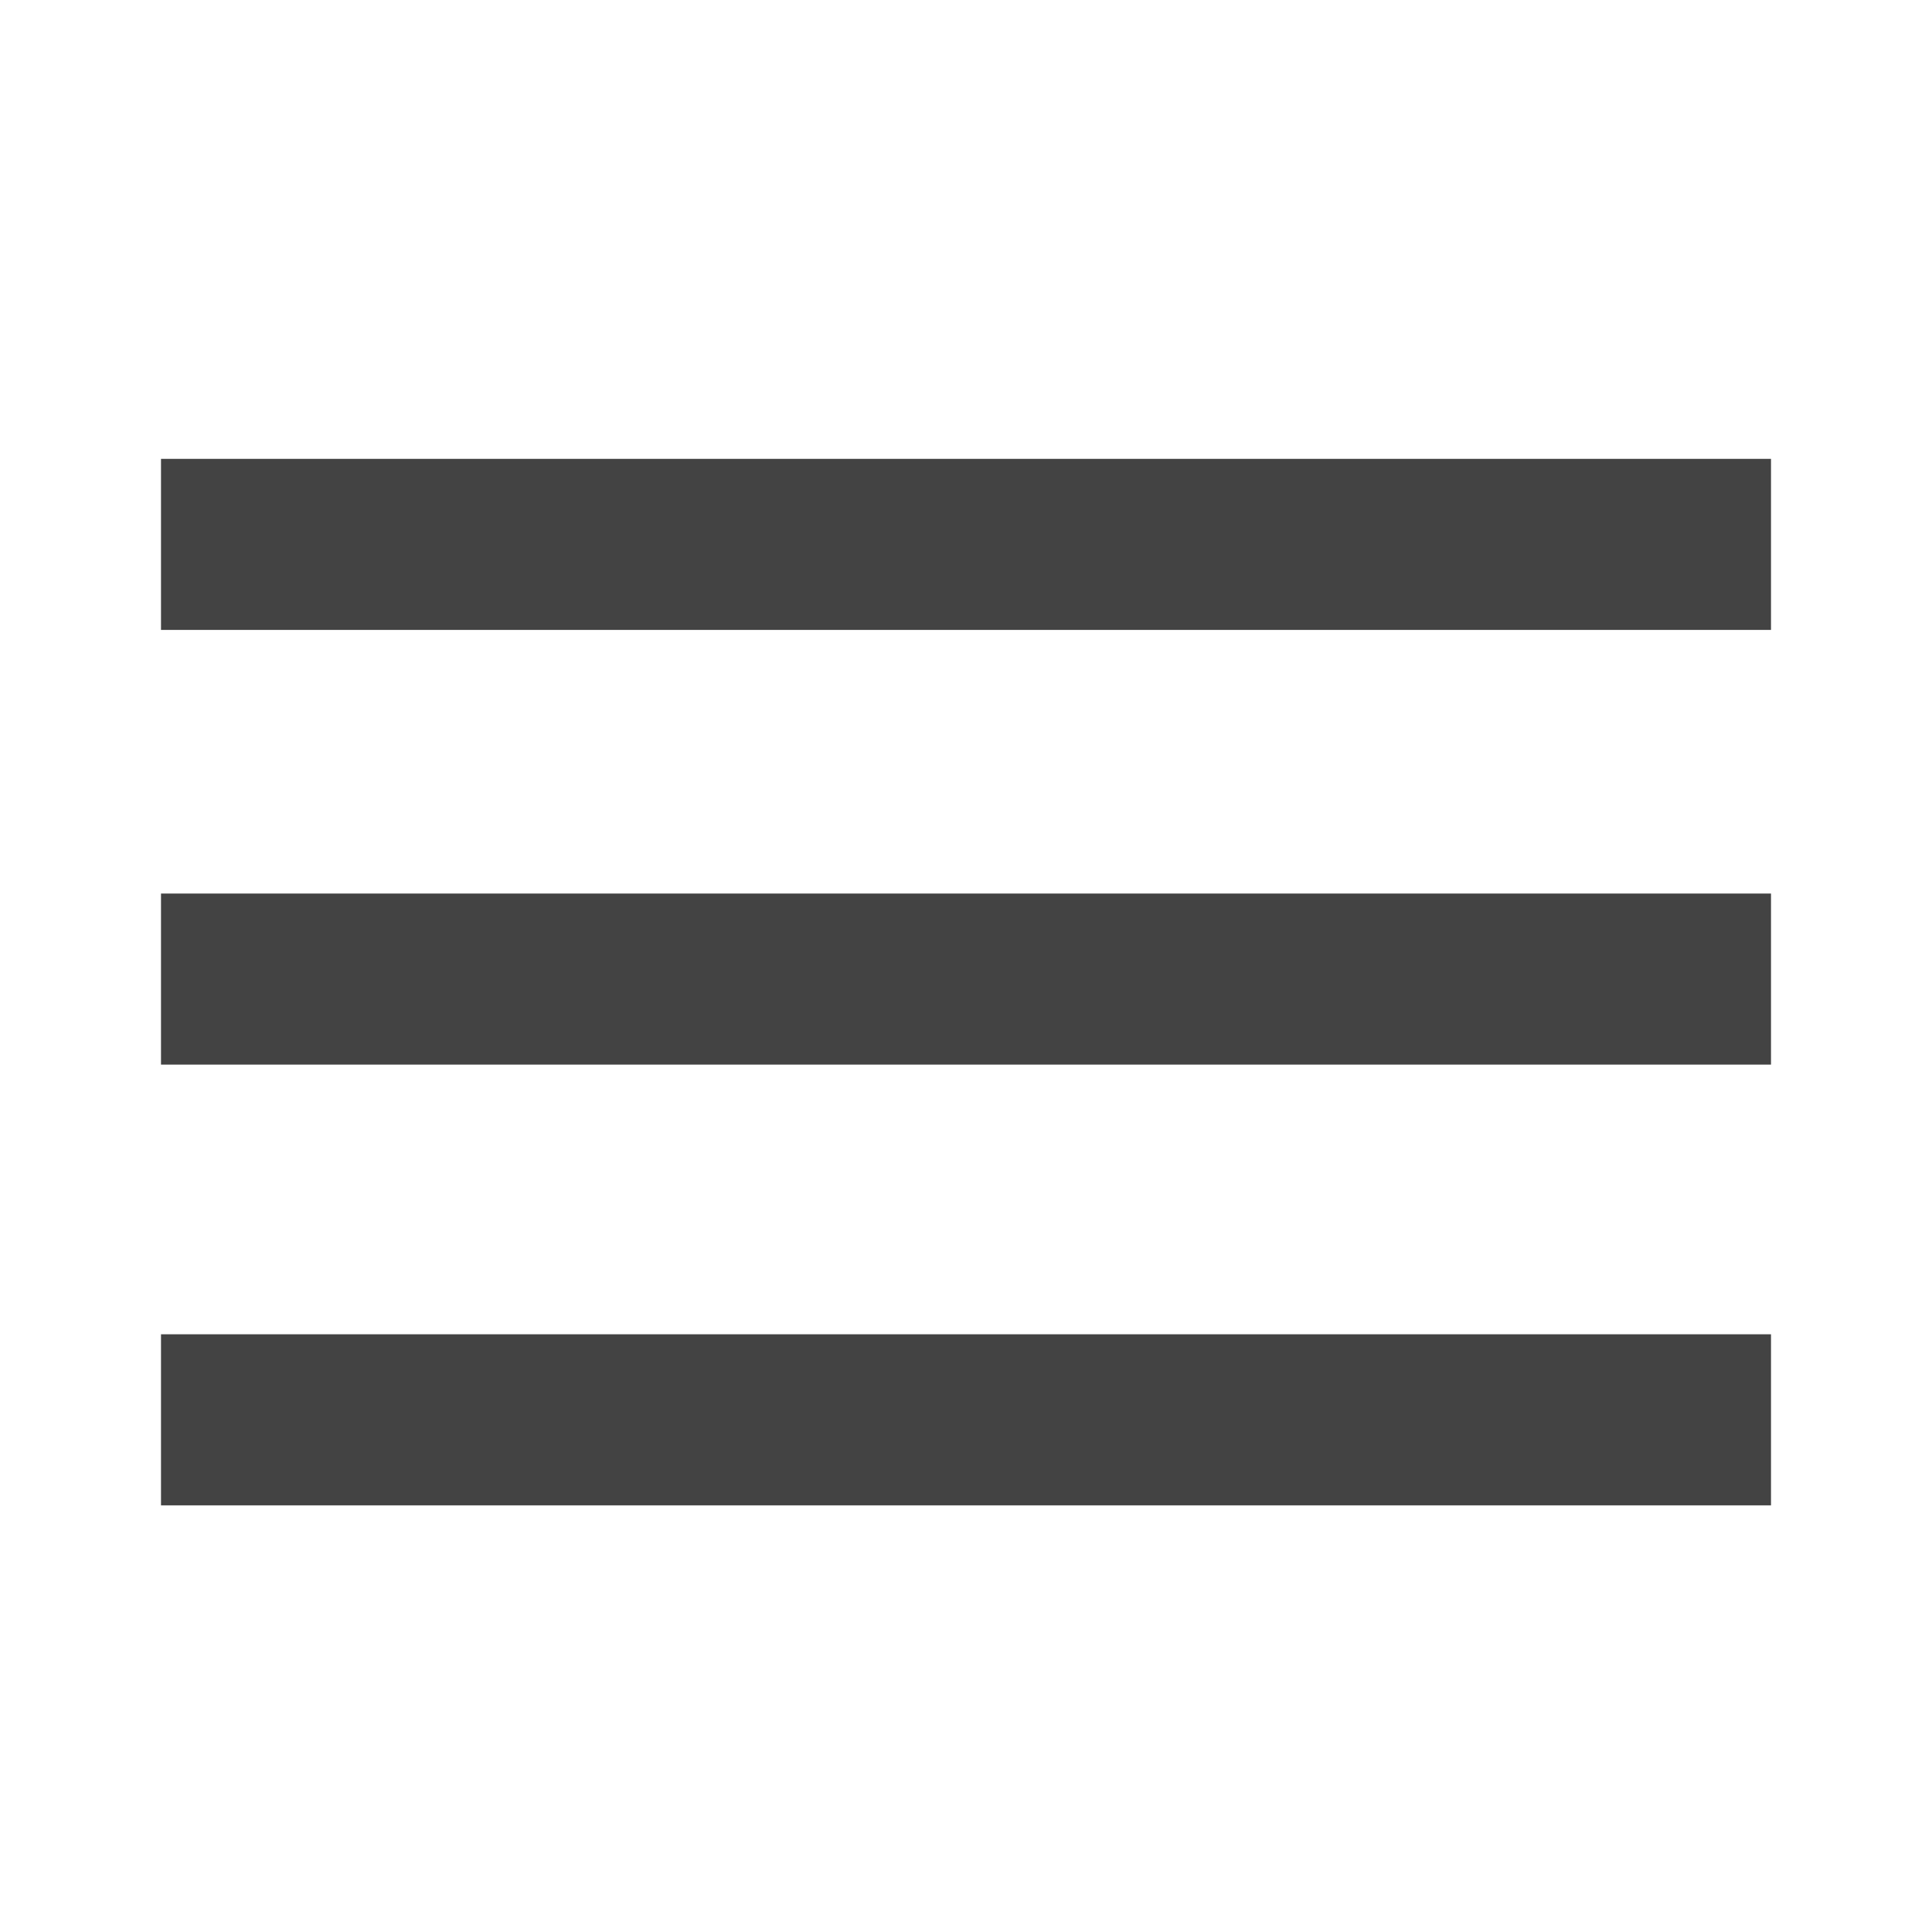
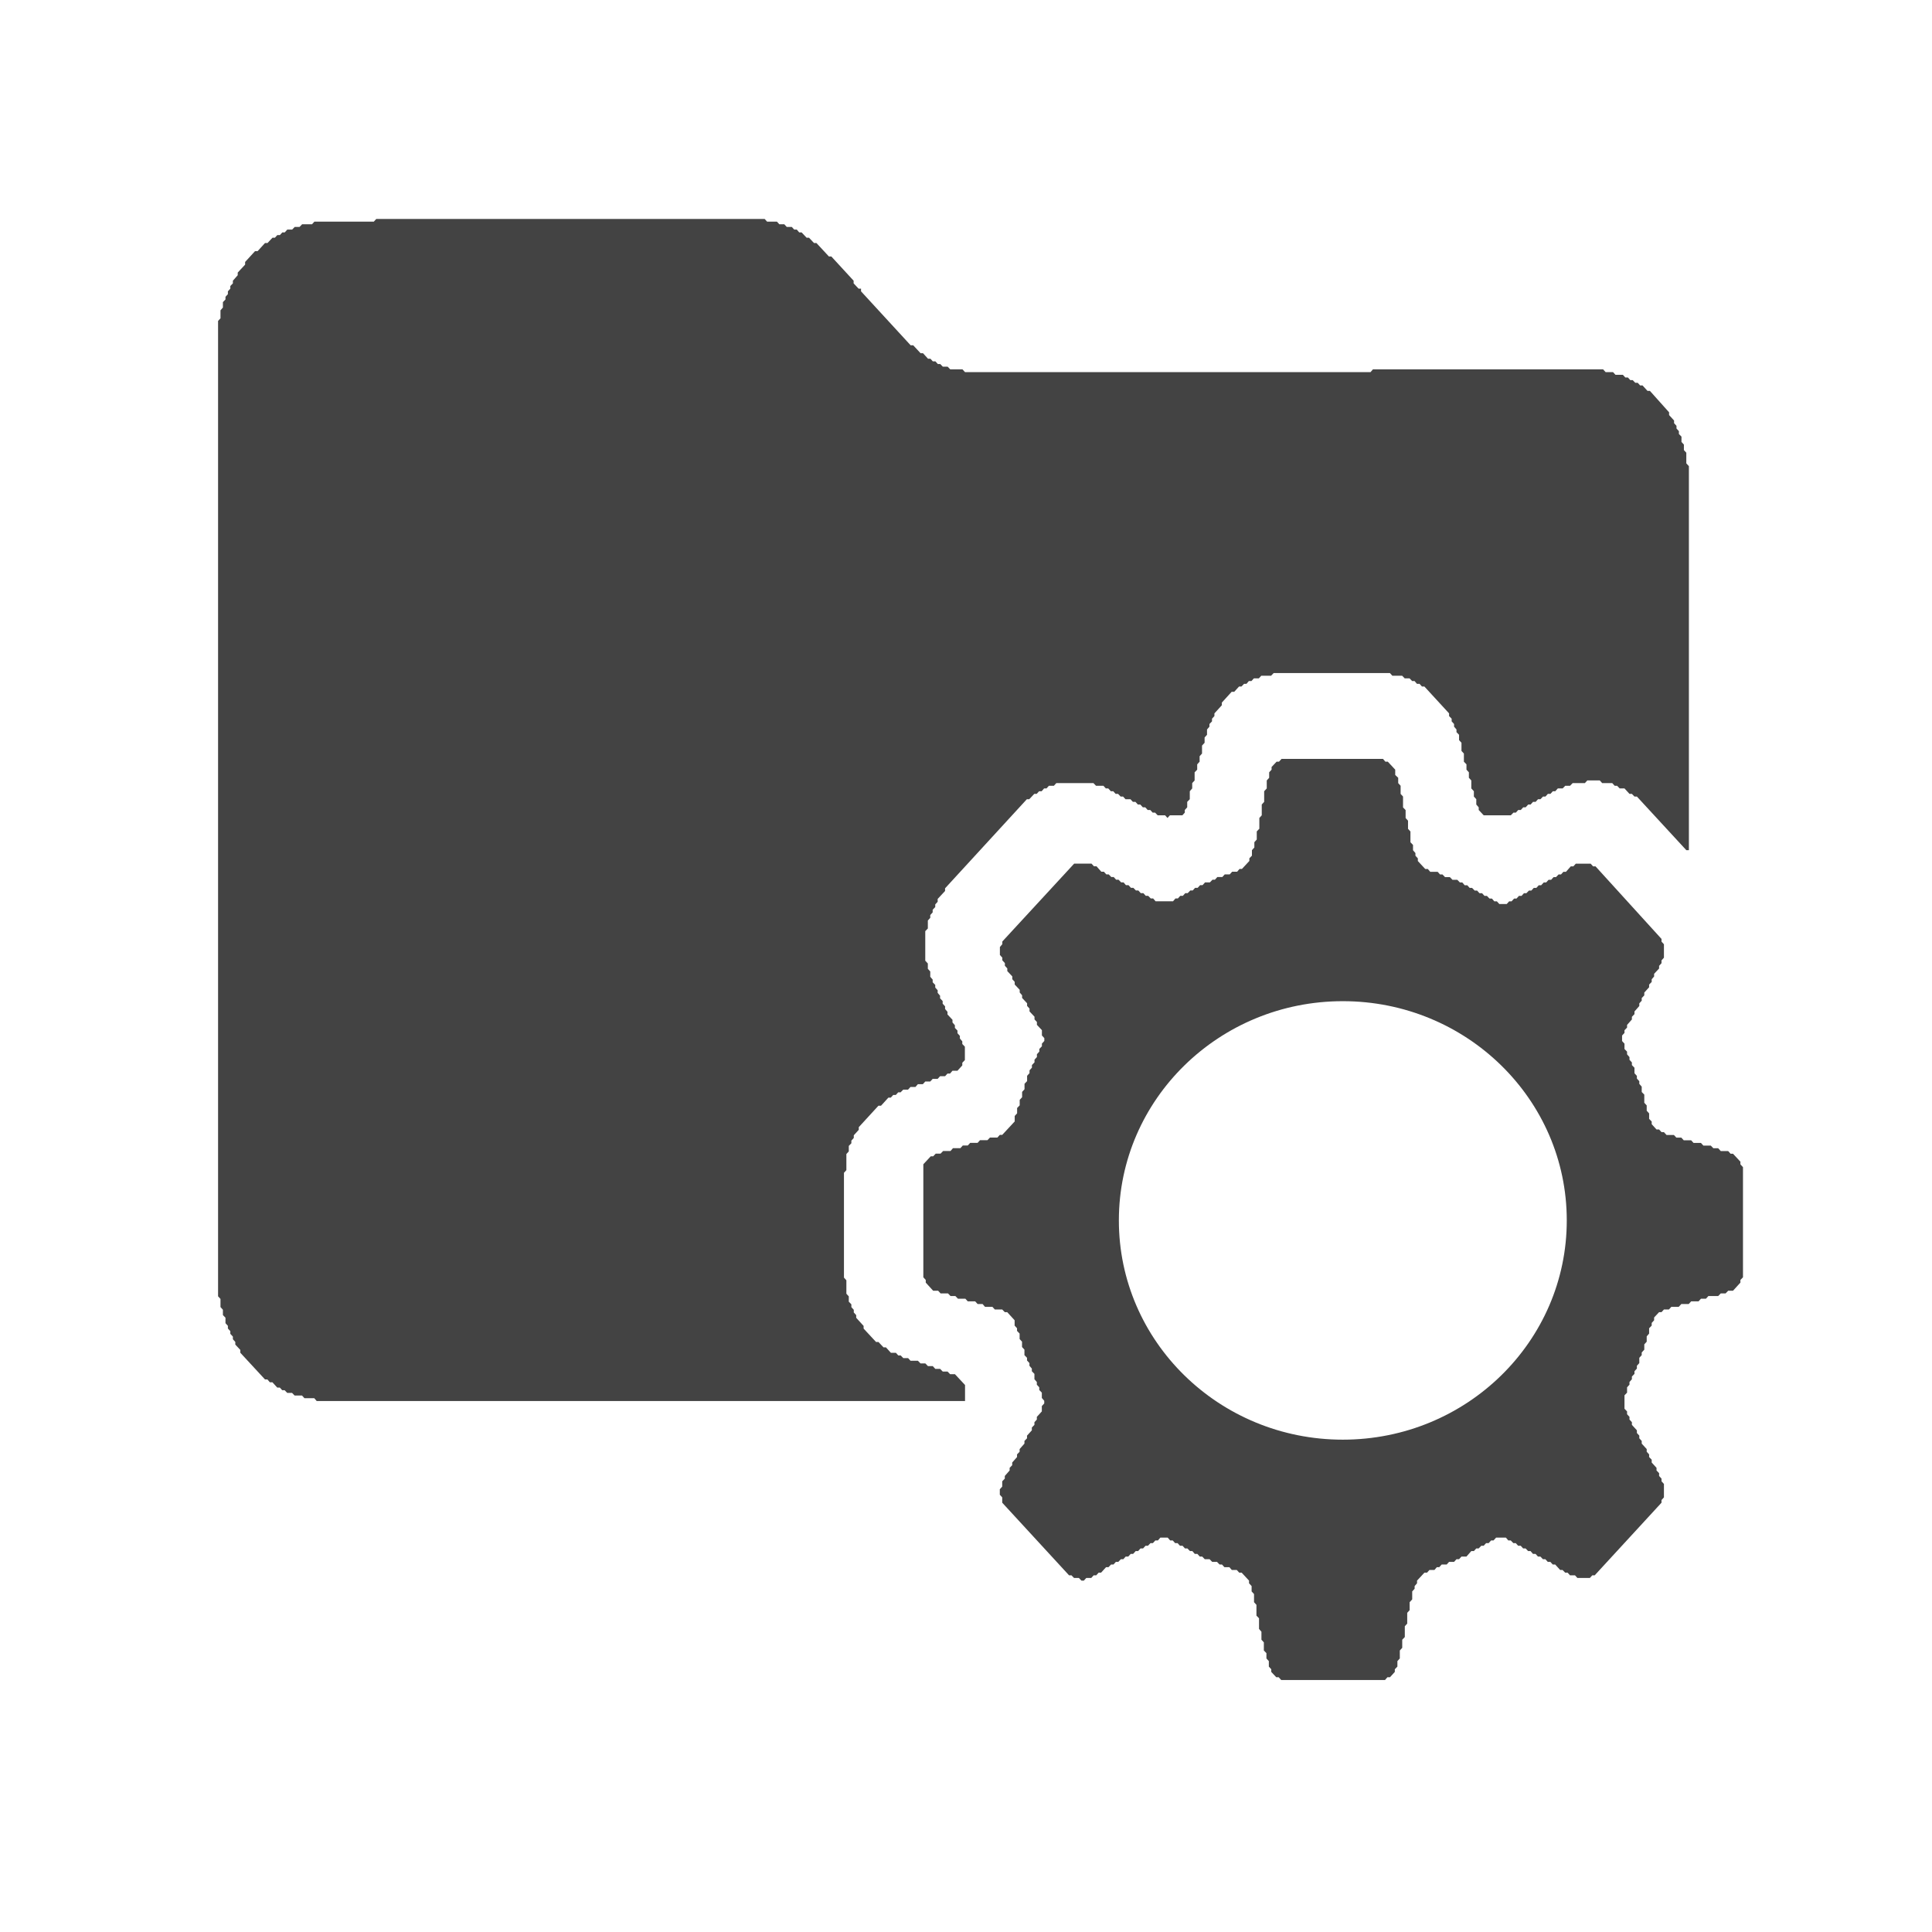
- <svg xmlns="http://www.w3.org/2000/svg" height="24px" viewBox="0 -960 960 960" width="24px" fill="#434343" version="1.1" id="svg1">
+ <svg xmlns="http://www.w3.org/2000/svg" height="24" version="1.2" width="24" id="svg2">
  <defs id="defs1" />
-   <path id="path1" style="stroke-width:1.062" d="m 80,-212 v -85 h 800 v 85 z m 0,-219 v -85 h 800 v 85 z m 0,-216 v -85 h 800 v 85 z" />
+   <path id="path1" style="fill:#434343;fill-opacity:1;stroke-width:1.426;stroke-dasharray:none" d="m 15.92,9.427 -0.032,0.035 h -0.03 l -0.062,0.066 v 0.033 l -0.03,0.033 v 0.068 l -0.03,0.033 v 0.099 l -0.032,0.035 v 0.132 l -0.03,0.033 v 0.134 l -0.03,0.033 v 0.134 l -0.032,0.033 v 0.101 l -0.03,0.033 v 0.066 l -0.03,0.033 v 0.068 l -0.032,0.033 v 0.033 l -0.092,0.099 h -0.03 l -0.03,0.035 h -0.062 l -0.03,0.033 h -0.062 l -0.03,0.033 h -0.062 l -0.03,0.033 h -0.03 l -0.032,0.033 h -0.06 l -0.032,0.035 h -0.03 l -0.03,0.033 h -0.032 l -0.03,0.033 h -0.03 l -0.032,0.033 h -0.03 l -0.03,0.033 h -0.032 l -0.03,0.033 h -0.03 l -0.03,0.035 h -0.217 l -0.03,-0.035 h -0.03 l -0.032,-0.033 h -0.03 l -0.03,-0.033 h -0.032 l -0.03,-0.033 h -0.03 l -0.032,-0.033 h -0.03 l -0.03,-0.033 h -0.032 l -0.03,-0.035 h -0.03 l -0.032,-0.033 h -0.03 l -0.03,-0.033 h -0.03 l -0.032,-0.033 h -0.03 l -0.03,-0.033 h -0.032 l -0.06,-0.068 h -0.032 l -0.03,-0.033 h -0.215 l -0.893,0.968 v 0.033 l -0.03,0.035 v 0.099 l 0.03,0.033 v 0.033 l 0.032,0.035 v 0.033 l 0.03,0.033 v 0.033 l 0.062,0.066 v 0.035 l 0.03,0.033 v 0.033 l 0.062,0.066 v 0.033 l 0.03,0.035 v 0.033 l 0.062,0.066 v 0.033 l 0.03,0.033 v 0.035 l 0.062,0.066 v 0.033 l 0.03,0.033 v 0.035 l 0.062,0.066 v 0.066 l 0.03,0.033 v 0.035 l -0.03,0.033 v 0.033 l -0.032,0.033 v 0.033 l -0.03,0.033 v 0.035 l -0.03,0.033 v 0.033 l -0.032,0.033 v 0.033 l -0.03,0.033 v 0.035 l -0.03,0.033 v 0.066 l -0.032,0.033 v 0.068 l -0.03,0.033 v 0.066 l -0.03,0.033 v 0.068 l -0.032,0.033 v 0.066 l -0.03,0.033 v 0.068 l -0.155,0.167 h -0.03 l -0.03,0.033 h -0.092 l -0.032,0.033 h -0.092 l -0.03,0.033 h -0.092 l -0.03,0.033 h -0.062 l -0.03,0.033 h -0.092 l -0.03,0.035 h -0.092 l -0.032,0.033 h -0.06 l -0.032,0.033 h -0.03 l -0.092,0.099 v 1.404 l 0.03,0.033 v 0.033 l 0.092,0.101 h 0.062 l 0.03,0.033 h 0.092 l 0.032,0.033 h 0.06 l 0.032,0.033 h 0.092 l 0.03,0.033 h 0.092 l 0.03,0.033 h 0.062 l 0.03,0.035 h 0.092 l 0.03,0.033 h 0.092 l 0.032,0.033 h 0.03 l 0.092,0.101 v 0.066 l 0.03,0.033 v 0.033 l 0.032,0.033 v 0.068 l 0.03,0.033 v 0.066 l 0.03,0.033 v 0.068 l 0.032,0.033 v 0.033 l 0.03,0.033 v 0.033 l 0.03,0.035 v 0.033 l 0.032,0.033 v 0.066 l 0.03,0.035 v 0.033 l 0.03,0.033 v 0.033 l 0.032,0.033 v 0.066 l 0.03,0.035 v 0.033 l -0.03,0.033 v 0.066 l -0.062,0.068 v 0.033 l -0.03,0.033 v 0.033 l -0.032,0.033 v 0.035 l -0.06,0.066 v 0.033 l -0.032,0.033 v 0.033 l -0.06,0.068 v 0.033 l -0.032,0.033 v 0.033 l -0.06,0.068 v 0.033 l -0.032,0.033 v 0.033 l -0.06,0.068 v 0.033 l -0.032,0.033 v 0.066 l -0.03,0.033 v 0.068 l 0.03,0.033 v 0.066 l 0.83,0.902 h 0.03 l 0.032,0.033 h 0.06 l 0.032,0.033 h 0.03 l 0.03,-0.033 h 0.062 l 0.03,-0.033 h 0.032 l 0.03,-0.033 h 0.03 l 0.062,-0.068 h 0.03 l 0.032,-0.033 h 0.03 l 0.03,-0.033 h 0.03 l 0.032,-0.033 h 0.03 l 0.03,-0.033 h 0.032 l 0.03,-0.033 h 0.03 l 0.032,-0.035 h 0.03 l 0.03,-0.033 h 0.032 l 0.03,-0.033 h 0.03 l 0.032,-0.033 h 0.03 l 0.03,-0.033 h 0.032 l 0.03,-0.035 h 0.092 l 0.03,0.035 h 0.032 l 0.03,0.033 h 0.03 l 0.03,0.033 h 0.032 l 0.03,0.033 h 0.03 l 0.032,0.033 h 0.03 l 0.03,0.035 h 0.032 l 0.03,0.033 h 0.03 l 0.032,0.033 h 0.06 l 0.032,0.033 h 0.06 l 0.032,0.033 h 0.03 l 0.03,0.033 h 0.062 l 0.03,0.035 h 0.062 l 0.03,0.033 h 0.03 l 0.092,0.099 v 0.033 l 0.032,0.035 v 0.066 l 0.03,0.033 v 0.101 l 0.03,0.033 v 0.134 l 0.032,0.033 v 0.132 l 0.03,0.035 v 0.099 l 0.03,0.033 v 0.101 l 0.032,0.033 v 0.066 l 0.03,0.033 v 0.068 l 0.03,0.033 v 0.033 l 0.062,0.066 h 0.03 l 0.032,0.035 h 1.289 l 0.03,-0.035 h 0.032 l 0.06,-0.066 v -0.033 l 0.032,-0.033 v -0.068 l 0.03,-0.033 v -0.099 l 0.03,-0.033 v -0.101 l 0.032,-0.033 v -0.134 l 0.03,-0.033 v -0.134 l 0.03,-0.033 v -0.099 l 0.032,-0.035 v -0.099 l 0.03,-0.033 v -0.033 l 0.03,-0.035 v -0.033 l 0.092,-0.099 h 0.032 l 0.03,-0.033 h 0.062 l 0.03,-0.035 h 0.03 l 0.03,-0.033 h 0.062 l 0.03,-0.033 h 0.062 l 0.03,-0.033 h 0.032 l 0.03,-0.033 h 0.062 l 0.06,-0.068 h 0.032 l 0.03,-0.033 h 0.03 l 0.032,-0.033 h 0.03 l 0.03,-0.033 h 0.032 l 0.03,-0.033 h 0.03 l 0.032,-0.035 h 0.122 l 0.03,0.035 h 0.03 l 0.032,0.033 h 0.03 l 0.03,0.033 h 0.032 l 0.03,0.033 h 0.03 l 0.032,0.033 h 0.03 l 0.03,0.035 h 0.032 l 0.03,0.033 h 0.03 l 0.032,0.033 h 0.03 l 0.03,0.033 h 0.032 l 0.03,0.033 h 0.03 l 0.062,0.068 h 0.03 l 0.032,0.033 h 0.03 l 0.03,0.033 h 0.062 l 0.03,0.033 h 0.155 l 0.03,-0.033 h 0.03 l 0.83,-0.902 v -0.033 l 0.03,-0.033 v -0.167 l -0.03,-0.033 v -0.033 l -0.03,-0.033 v -0.035 l -0.032,-0.033 v -0.033 l -0.06,-0.066 v -0.035 l -0.032,-0.033 v -0.033 l -0.03,-0.033 v -0.033 l -0.062,-0.068 v -0.033 l -0.03,-0.033 v -0.033 l -0.03,-0.033 v -0.033 l -0.062,-0.068 v -0.033 l -0.03,-0.033 v -0.033 l -0.03,-0.033 v -0.035 l -0.032,-0.033 v -0.167 l 0.032,-0.033 v -0.066 l 0.03,-0.033 v -0.033 l 0.03,-0.035 v -0.033 l 0.032,-0.033 v -0.033 l 0.03,-0.033 v -0.035 l 0.03,-0.033 v -0.066 l 0.03,-0.033 v -0.033 l 0.032,-0.035 v -0.066 l 0.03,-0.033 v -0.066 l 0.03,-0.035 v -0.066 l 0.032,-0.033 v -0.033 l 0.03,-0.033 v -0.035 l 0.062,-0.066 h 0.03 l 0.03,-0.033 h 0.062 l 0.03,-0.033 h 0.092 l 0.032,-0.035 h 0.092 l 0.03,-0.033 h 0.092 l 0.03,-0.033 h 0.062 l 0.03,-0.033 h 0.122 l 0.032,-0.033 h 0.06 l 0.032,-0.033 h 0.06 l 0.092,-0.101 v -0.033 l 0.032,-0.033 v -1.368 l -0.032,-0.035 v -0.033 l -0.092,-0.099 h -0.03 l -0.03,-0.033 h -0.092 l -0.032,-0.035 h -0.06 l -0.032,-0.033 h -0.092 l -0.03,-0.033 h -0.092 l -0.03,-0.033 h -0.092 l -0.03,-0.033 h -0.062 l -0.03,-0.033 h -0.092 l -0.032,-0.035 h -0.03 l -0.03,-0.033 h -0.032 l -0.06,-0.066 v -0.033 l -0.032,-0.033 v -0.068 l -0.03,-0.033 v -0.066 l -0.03,-0.033 v -0.101 l -0.032,-0.033 v -0.066 l -0.03,-0.035 v -0.033 l -0.03,-0.033 v -0.033 l -0.03,-0.033 v -0.068 l -0.032,-0.033 v -0.033 l -0.03,-0.033 v -0.033 l -0.03,-0.035 v -0.033 l -0.032,-0.033 v -0.066 l -0.03,-0.033 v -0.068 l 0.03,-0.033 v -0.033 l 0.032,-0.033 v -0.033 l 0.06,-0.068 v -0.033 l 0.032,-0.033 v -0.033 l 0.06,-0.068 v -0.033 l 0.03,-0.033 v -0.033 l 0.032,-0.033 v -0.035 l 0.06,-0.066 v -0.033 l 0.032,-0.033 v -0.033 l 0.03,-0.035 v -0.033 l 0.062,-0.066 v -0.033 l 0.03,-0.033 v -0.035 l 0.03,-0.033 v -0.167 l -0.03,-0.033 v -0.033 L 19.82,10.762 h -0.03 l -0.03,-0.033 h -0.185 l -0.03,0.033 h -0.032 l -0.06,0.068 h -0.032 l -0.03,0.033 h -0.03 l -0.032,0.033 h -0.03 l -0.03,0.033 h -0.032 l -0.03,0.033 h -0.03 l -0.032,0.035 h -0.03 l -0.03,0.033 h -0.032 l -0.03,0.033 h -0.03 l -0.032,0.033 h -0.03 l -0.03,0.033 h -0.032 l -0.03,0.033 h -0.03 l -0.032,0.035 h -0.03 l -0.03,0.033 h -0.092 l -0.03,-0.033 h -0.032 l -0.03,-0.035 h -0.03 l -0.032,-0.033 h -0.03 l -0.03,-0.033 h -0.032 l -0.03,-0.033 h -0.03 l -0.032,-0.033 h -0.03 l -0.03,-0.033 h -0.032 l -0.03,-0.035 h -0.03 l -0.032,-0.033 h -0.06 l -0.032,-0.033 h -0.06 l -0.032,-0.033 h -0.03 l -0.03,-0.033 h -0.092 l -0.03,-0.035 h -0.032 l -0.092,-0.099 v -0.033 l -0.03,-0.033 v -0.033 l -0.03,-0.035 v -0.066 l -0.032,-0.033 v -0.134 l -0.03,-0.033 v -0.101 l -0.03,-0.033 v -0.099 l -0.032,-0.033 V 9.895 l -0.03,-0.033 V 9.761 l -0.03,-0.033 V 9.662 L 17.332,9.627 V 9.561 l -0.092,-0.099 h -0.03 l -0.03,-0.035 z m 0.761,3.01 a 2.782,2.723 0 0 1 2.782,2.722 2.782,2.723 0 0 1 -2.782,2.725 2.782,2.723 0 0 1 -2.782,-2.725 2.782,2.723 0 0 1 2.782,-2.722 z M 4.674,2.72 4.644,2.753 H 3.906 l -0.03,0.033 H 3.753 l -0.032,0.033 h -0.06 l -0.032,0.033 h -0.06 l -0.032,0.035 h -0.03 l -0.03,0.033 h -0.032 l -0.03,0.033 h -0.03 l -0.062,0.066 H 3.292 L 3.2,3.12 H 3.168 L 3.045,3.254 v 0.033 l -0.092,0.099 v 0.033 l -0.06,0.068 v 0.033 l -0.032,0.033 v 0.033 l -0.03,0.033 v 0.035 l -0.03,0.033 v 0.033 l -0.032,0.033 V 3.82 L 2.739,3.855 V 3.954 L 2.709,3.987 v 12.116 l 0.03,0.033 v 0.101 l 0.03,0.033 v 0.066 l 0.032,0.033 v 0.068 l 0.03,0.033 v 0.033 l 0.03,0.033 v 0.033 l 0.032,0.035 v 0.033 l 0.03,0.033 v 0.033 l 0.062,0.066 v 0.035 l 0.307,0.332 h 0.03 l 0.03,0.035 h 0.032 l 0.06,0.066 h 0.032 l 0.03,0.033 h 0.03 l 0.032,0.033 h 0.06 l 0.032,0.033 h 0.092 l 0.03,0.033 h 0.122 l 0.03,0.035 H 11.988 V 17.205 l -0.125,-0.134 h -0.06 l -0.032,-0.033 h -0.06 l -0.032,-0.033 h -0.06 l -0.032,-0.035 h -0.06 l -0.032,-0.033 h -0.06 l -0.032,-0.033 h -0.092 l -0.03,-0.033 h -0.06 l -0.032,-0.033 h -0.03 l -0.03,-0.033 h -0.062 l -0.062,-0.068 h -0.03 l -0.062,-0.066 h -0.03 l -0.155,-0.167 v -0.033 l -0.092,-0.101 v -0.033 l -0.03,-0.033 v -0.033 l -0.03,-0.033 v -0.035 l -0.032,-0.033 v -0.066 l -0.03,-0.033 v -0.167 l -0.03,-0.033 v -1.302 l 0.03,-0.033 v -0.2 l 0.03,-0.033 v -0.068 l 0.032,-0.033 v -0.033 l 0.03,-0.033 v -0.033 l 0.062,-0.068 v -0.033 l 0.244,-0.266 h 0.032 l 0.092,-0.101 h 0.03 l 0.03,-0.033 h 0.032 l 0.03,-0.033 h 0.03 l 0.032,-0.033 h 0.06 l 0.03,-0.033 h 0.062 l 0.03,-0.035 h 0.062 l 0.03,-0.033 h 0.062 l 0.03,-0.033 h 0.062 l 0.03,-0.033 h 0.062 l 0.03,-0.033 h 0.032 l 0.03,-0.035 h 0.062 l 0.06,-0.066 v -0.033 l 0.032,-0.033 v -0.167 l -0.032,-0.033 v -0.033 l -0.03,-0.035 v -0.033 l -0.03,-0.033 v -0.033 l -0.032,-0.033 v -0.033 l -0.03,-0.035 v -0.033 l -0.062,-0.066 v -0.033 l -0.03,-0.035 v -0.033 l -0.03,-0.033 v -0.033 l -0.032,-0.033 v -0.033 l -0.03,-0.035 v -0.033 l -0.03,-0.033 v -0.033 l -0.032,-0.033 v -0.033 l -0.03,-0.035 v -0.066 l -0.03,-0.033 v -0.066 l -0.032,-0.035 v -0.367 l 0.032,-0.033 v -0.099 l 0.03,-0.033 v -0.035 l 0.03,-0.033 v -0.033 l 0.032,-0.033 v -0.033 l 0.03,-0.033 v -0.035 l 0.092,-0.099 v -0.033 L 12.756,9.928 h 0.03 l 0.062,-0.066 h 0.03 l 0.03,-0.033 h 0.032 l 0.03,-0.035 h 0.03 l 0.03,-0.033 h 0.062 l 0.03,-0.033 h 0.461 l 0.032,0.033 h 0.092 l 0.03,0.033 h 0.03 l 0.032,0.035 h 0.03 l 0.03,0.033 h 0.03 l 0.032,0.033 h 0.03 l 0.03,0.033 h 0.062 l 0.03,0.033 h 0.032 l 0.03,0.033 h 0.03 l 0.032,0.035 h 0.03 l 0.03,0.033 h 0.032 l 0.03,0.033 h 0.03 l 0.032,0.033 h 0.092 l 0.03,0.033 0.03,-0.033 h 0.155 l 0.03,-0.033 v -0.033 l 0.03,-0.033 v -0.068 l 0.032,-0.033 v -0.099 l 0.03,-0.035 v -0.066 l 0.03,-0.033 V 9.594 l 0.032,-0.033 v -0.066 l 0.03,-0.033 v -0.068 l 0.03,-0.033 v -0.099 l 0.032,-0.035 v -0.066 l 0.03,-0.033 v -0.066 l 0.03,-0.035 v -0.033 l 0.032,-0.033 v -0.033 l 0.03,-0.033 v -0.033 l 0.092,-0.101 v -0.033 l 0.122,-0.134 h 0.032 l 0.06,-0.066 h 0.03 l 0.032,-0.033 h 0.03 l 0.03,-0.035 h 0.032 l 0.03,-0.033 h 0.062 l 0.03,-0.033 h 0.122 l 0.032,-0.033 h 1.444 l 0.03,0.033 h 0.122 l 0.032,0.033 h 0.06 l 0.032,0.033 h 0.03 l 0.03,0.035 h 0.032 l 0.03,0.033 h 0.03 l 0.307,0.334 v 0.033 l 0.032,0.033 v 0.033 l 0.03,0.033 v 0.033 l 0.03,0.035 v 0.033 l 0.032,0.033 v 0.066 l 0.03,0.033 v 0.101 l 0.03,0.033 v 0.101 l 0.032,0.033 v 0.066 l 0.03,0.033 v 0.068 l 0.03,0.033 v 0.099 l 0.032,0.035 v 0.066 l 0.03,0.033 v 0.066 l 0.03,0.035 v 0.033 l 0.062,0.066 h 0.337 l 0.032,-0.033 h 0.03 l 0.03,-0.033 h 0.032 l 0.03,-0.033 h 0.03 l 0.032,-0.035 h 0.03 l 0.03,-0.033 h 0.032 l 0.03,-0.033 h 0.03 l 0.032,-0.033 h 0.03 l 0.03,-0.033 h 0.032 l 0.03,-0.033 h 0.03 l 0.032,-0.035 h 0.06 l 0.032,-0.033 h 0.06 l 0.032,-0.033 h 0.152 l 0.03,-0.033 h 0.155 l 0.03,0.033 h 0.125 l 0.03,0.033 h 0.03 l 0.032,0.033 h 0.06 l 0.062,0.068 h 0.03 l 0.032,0.033 h 0.03 l 0.614,0.666 h 0.032 V 5.791 l -0.032,-0.035 v -0.132 l -0.03,-0.033 v -0.068 l -0.03,-0.033 v -0.066 l -0.032,-0.033 v -0.035 l -0.03,-0.033 v -0.033 l -0.03,-0.033 v -0.033 l -0.062,-0.068 V 5.122 L 20.496,4.856 h -0.03 l -0.062,-0.068 h -0.03 l -0.03,-0.033 h -0.03 l -0.032,-0.033 h -0.03 l -0.03,-0.033 h -0.032 l -0.03,-0.033 h -0.092 l -0.03,-0.033 h -0.092 l -0.032,-0.035 H 17.055 l -0.03,0.035 h -5.037 l -0.032,-0.035 h -0.152 l -0.032,-0.033 h -0.06 l -0.032,-0.033 h -0.03 l -0.03,-0.033 h -0.032 l -0.03,-0.033 h -0.03 l -0.062,-0.068 h -0.03 l -0.092,-0.099 h -0.032 L 10.696,3.619 v -0.033 h -0.03 l -0.062,-0.066 v -0.033 l -0.277,-0.301 h -0.03 L 10.142,3.019 h -0.03 L 10.05,2.953 H 10.02 L 9.958,2.887 H 9.928 L 9.898,2.852 H 9.866 L 9.836,2.819 H 9.773 L 9.743,2.786 H 9.681 L 9.651,2.753 H 9.529 l -0.03,-0.033 z" />
</svg>
